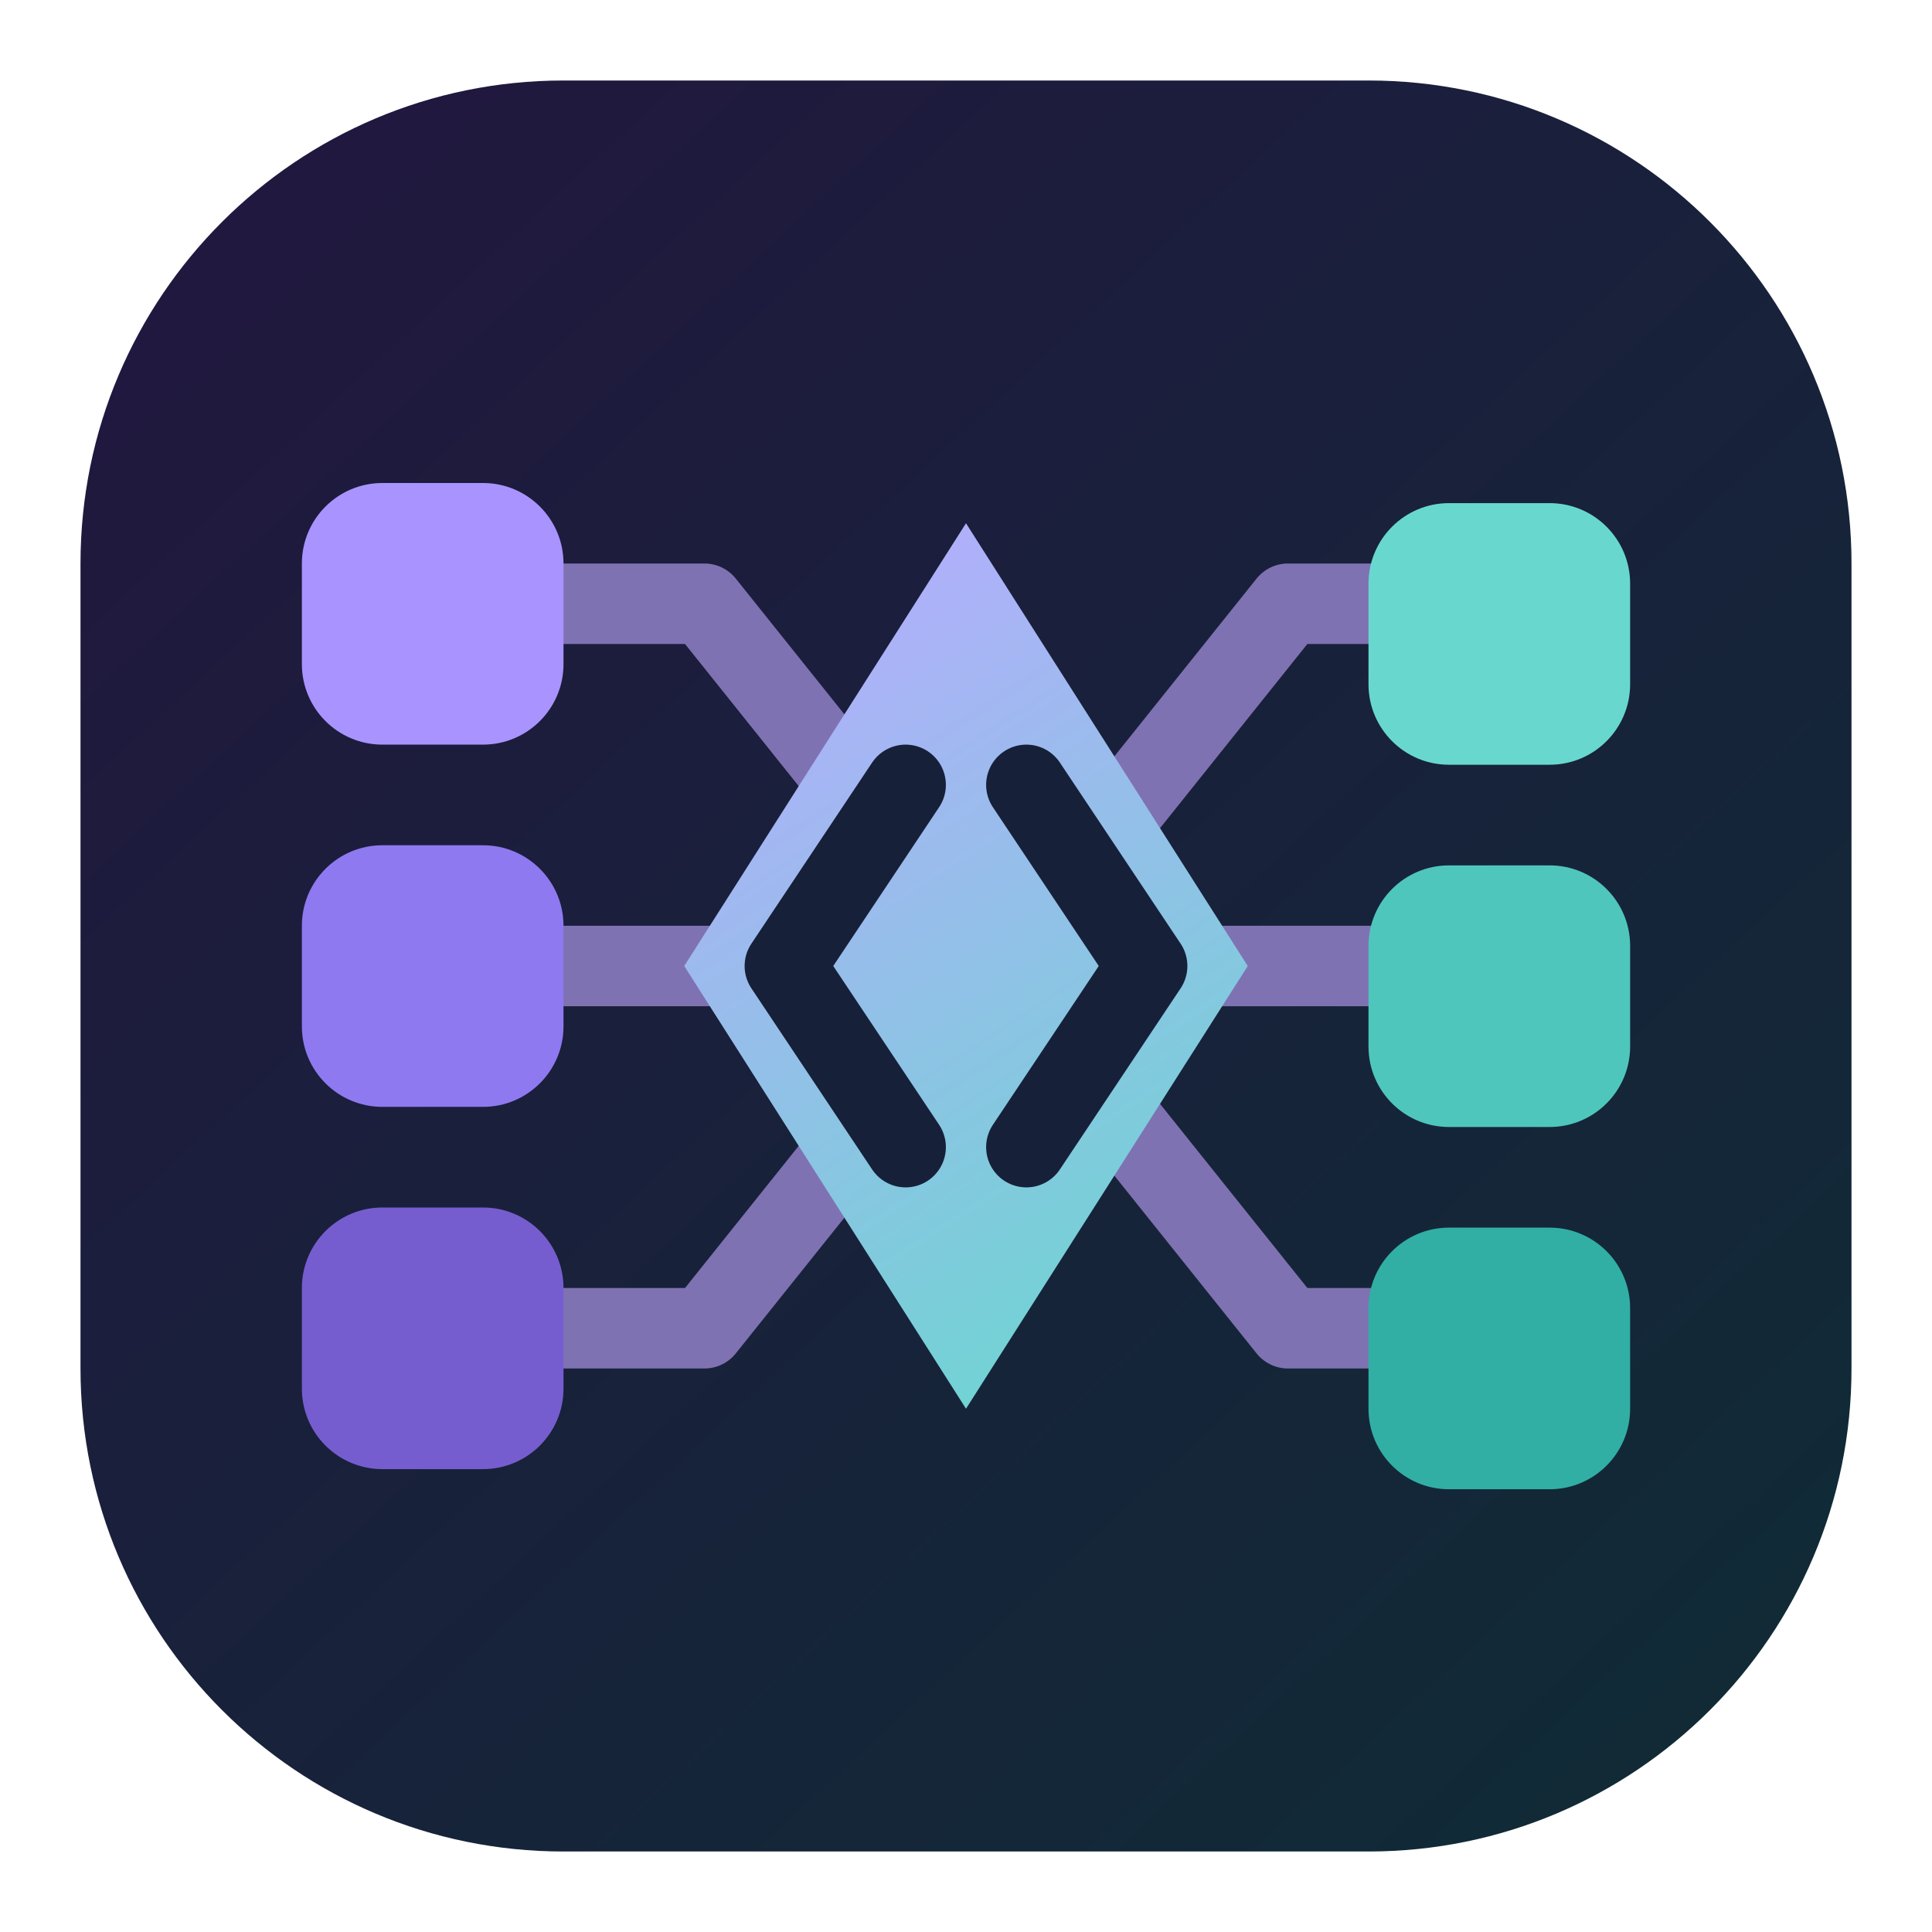
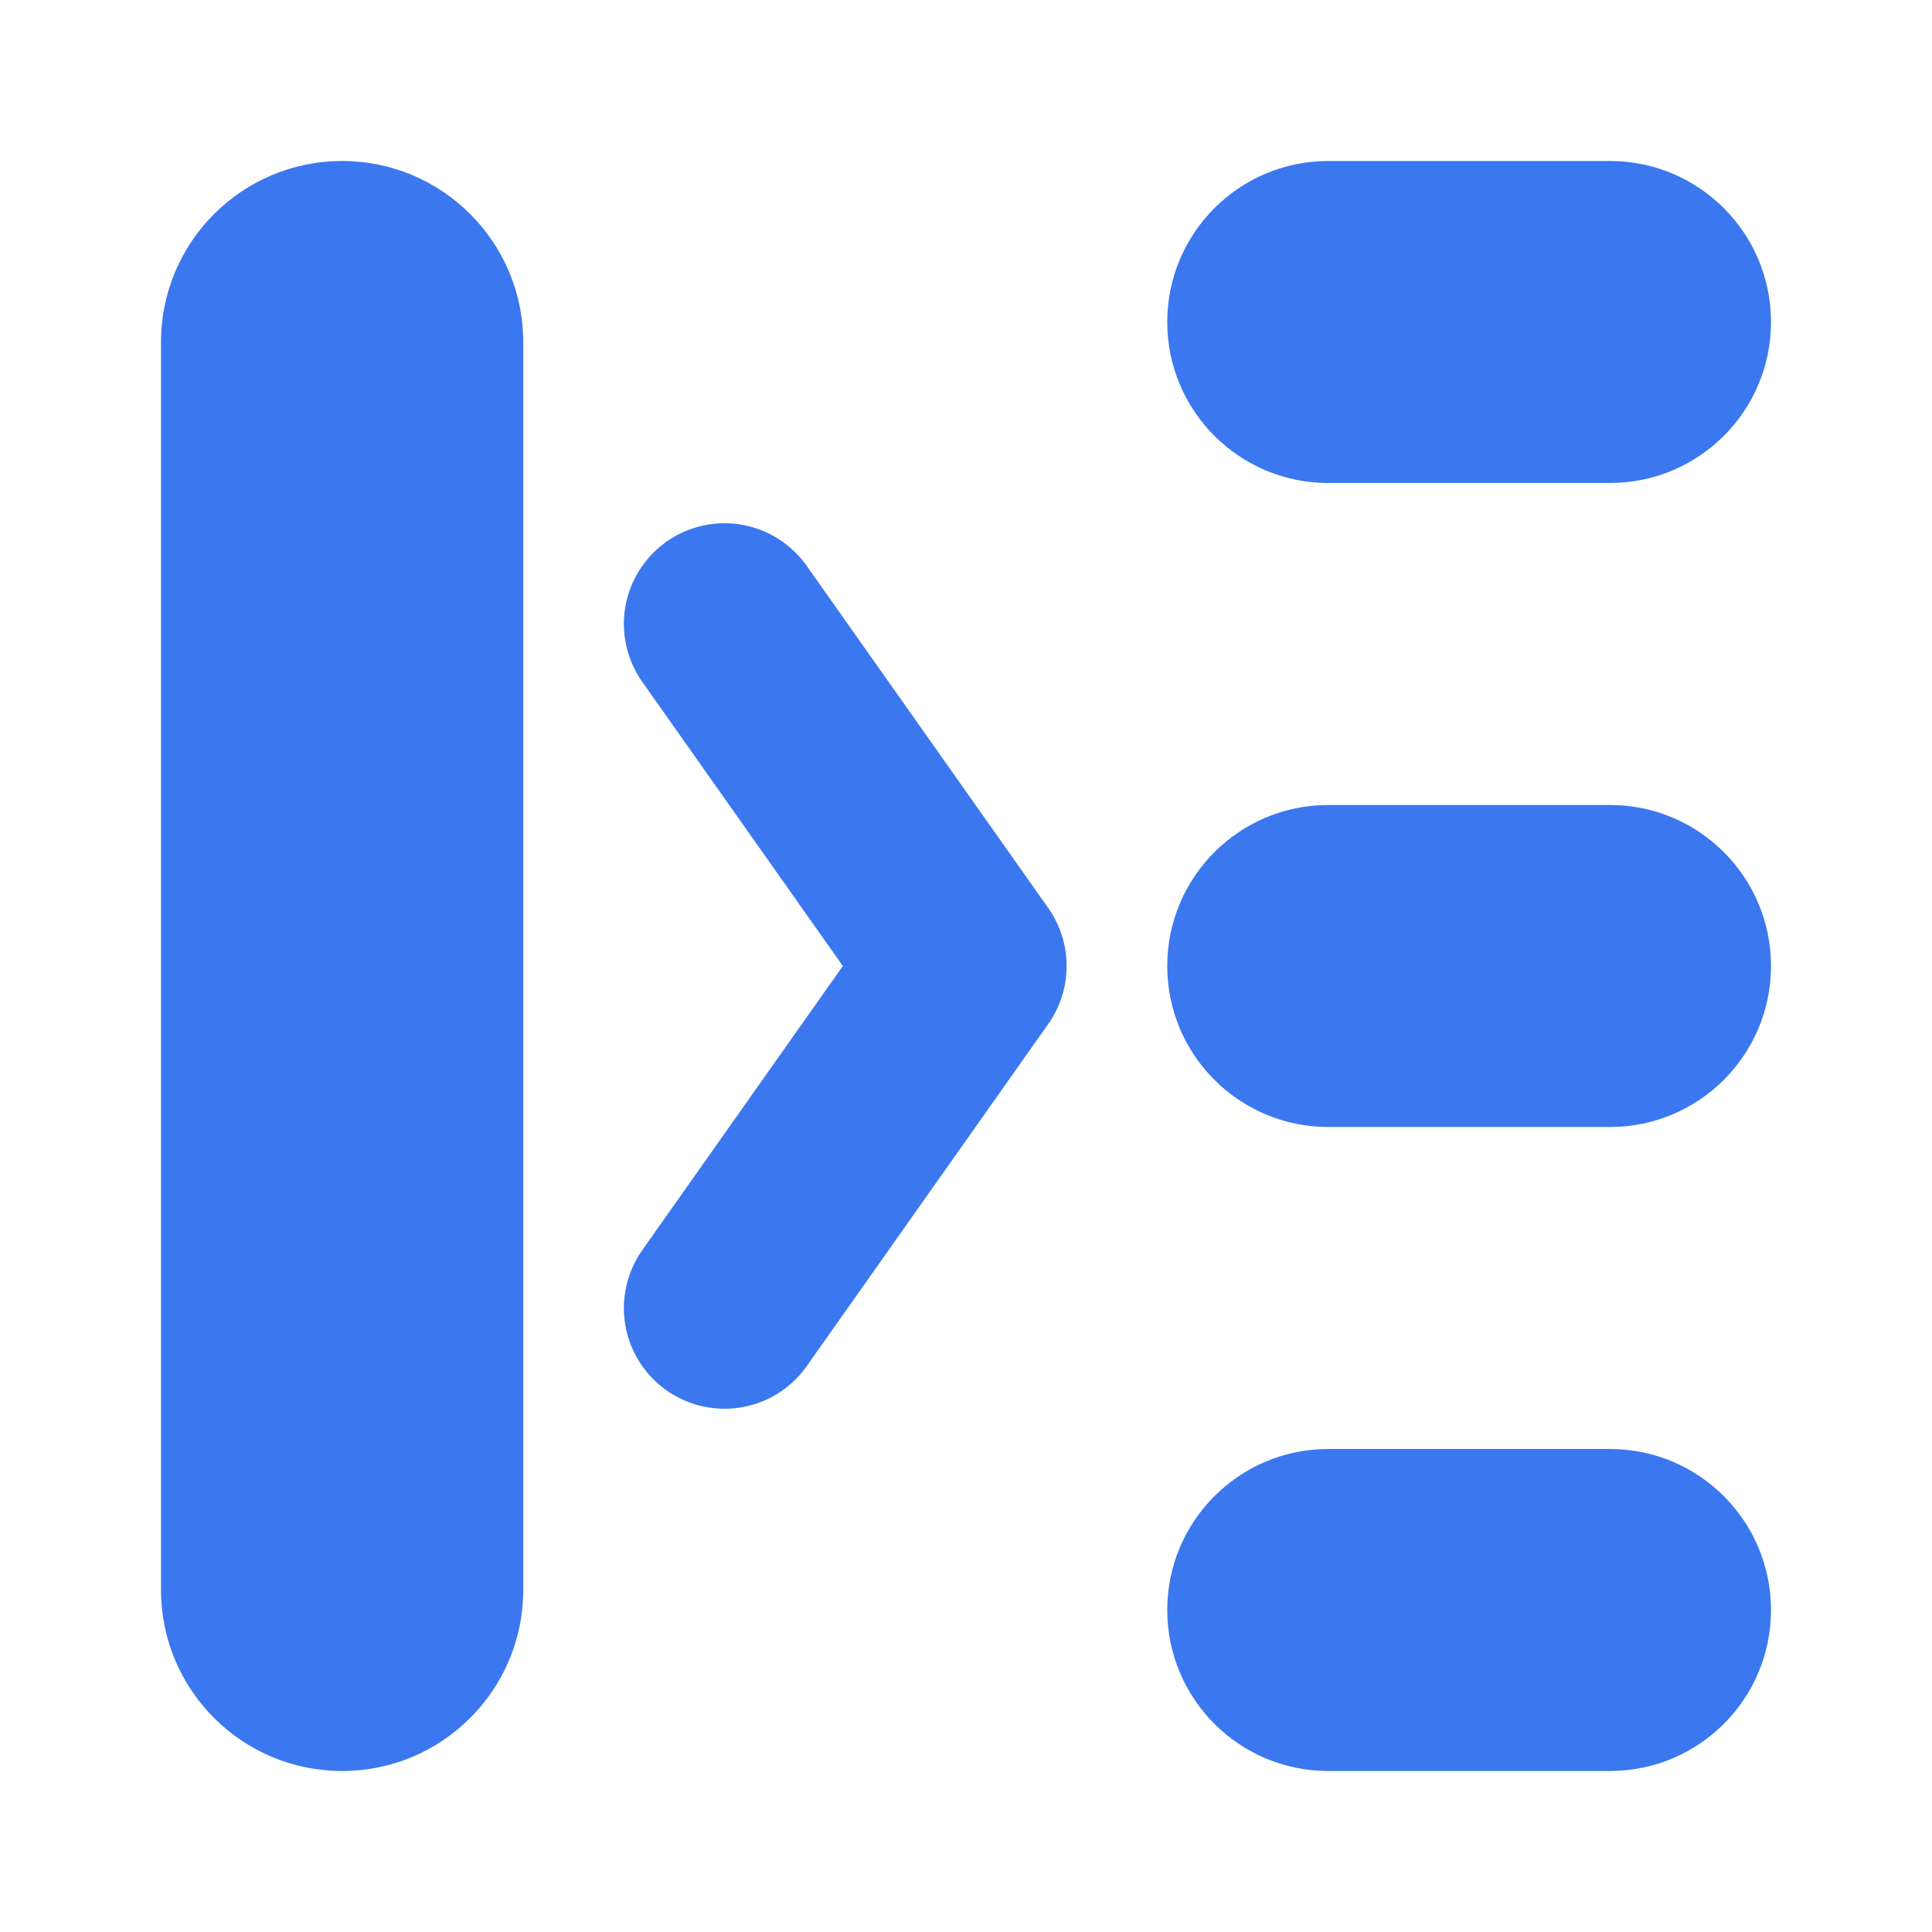
<svg xmlns="http://www.w3.org/2000/svg" viewBox="0 0 96 96" role="img" aria-labelledby="title desc">
-   <defs>
-     <linearGradient id="surface" x1="10" y1="7" x2="86" y2="89" gradientUnits="userSpaceOnUse">
-       <stop stop-color="#21173F" />
-       <stop offset="1" stop-color="#102B36" />
-     </linearGradient>
-     <linearGradient id="gate" x1="36" y1="28" x2="62" y2="68" gradientUnits="userSpaceOnUse">
-       <stop stop-color="#B8ABFF" />
-       <stop offset="1" stop-color="#68D8CE" />
-     </linearGradient>
-   </defs>
-   <rect x="4" y="4" width="88" height="88" rx="24" fill="url(#surface)" />
-   <path d="M22 30H35L43 40M22 48H38M22 66H35L43 56M73 30H64L56 40M73 48H58M73 66H64L56 56" fill="none" stroke="#7F72B3" stroke-width="4" stroke-linecap="round" stroke-linejoin="round" />
-   <rect x="15" y="24" width="13" height="13" rx="4" fill="#A993FF" />
-   <rect x="15" y="42" width="13" height="13" rx="4" fill="#8E79F0" />
-   <rect x="15" y="60" width="13" height="13" rx="4" fill="#755DCF" />
-   <path d="M48 26L62 48 48 70 34 48 48 26Z" fill="url(#gate)" />
-   <path d="M45 39L39 48 45 57M51 39L57 48 51 57" fill="none" stroke="#172039" stroke-width="4" stroke-linecap="round" stroke-linejoin="round" />
-   <rect x="68" y="25" width="13" height="13" rx="4" fill="#68D8CE" />
-   <rect x="68" y="43" width="13" height="13" rx="4" fill="#4FC6BC" />
-   <rect x="68" y="61" width="13" height="13" rx="4" fill="#31AFA5" />
+   <g fill="#3b78f0">
+     <rect x="8" y="8" width="18" height="80" rx="9" />
+     <rect x="58" y="8" width="30" height="16" rx="8" />
+     <rect x="58" y="40" width="30" height="16" rx="8" />
+     <rect x="58" y="72" width="30" height="16" rx="8" />
+   </g>
+   <path d="M36 31 L48 48 L36 65" fill="none" stroke="#3b78f0" stroke-width="10" stroke-linecap="round" stroke-linejoin="round" />
</svg>
